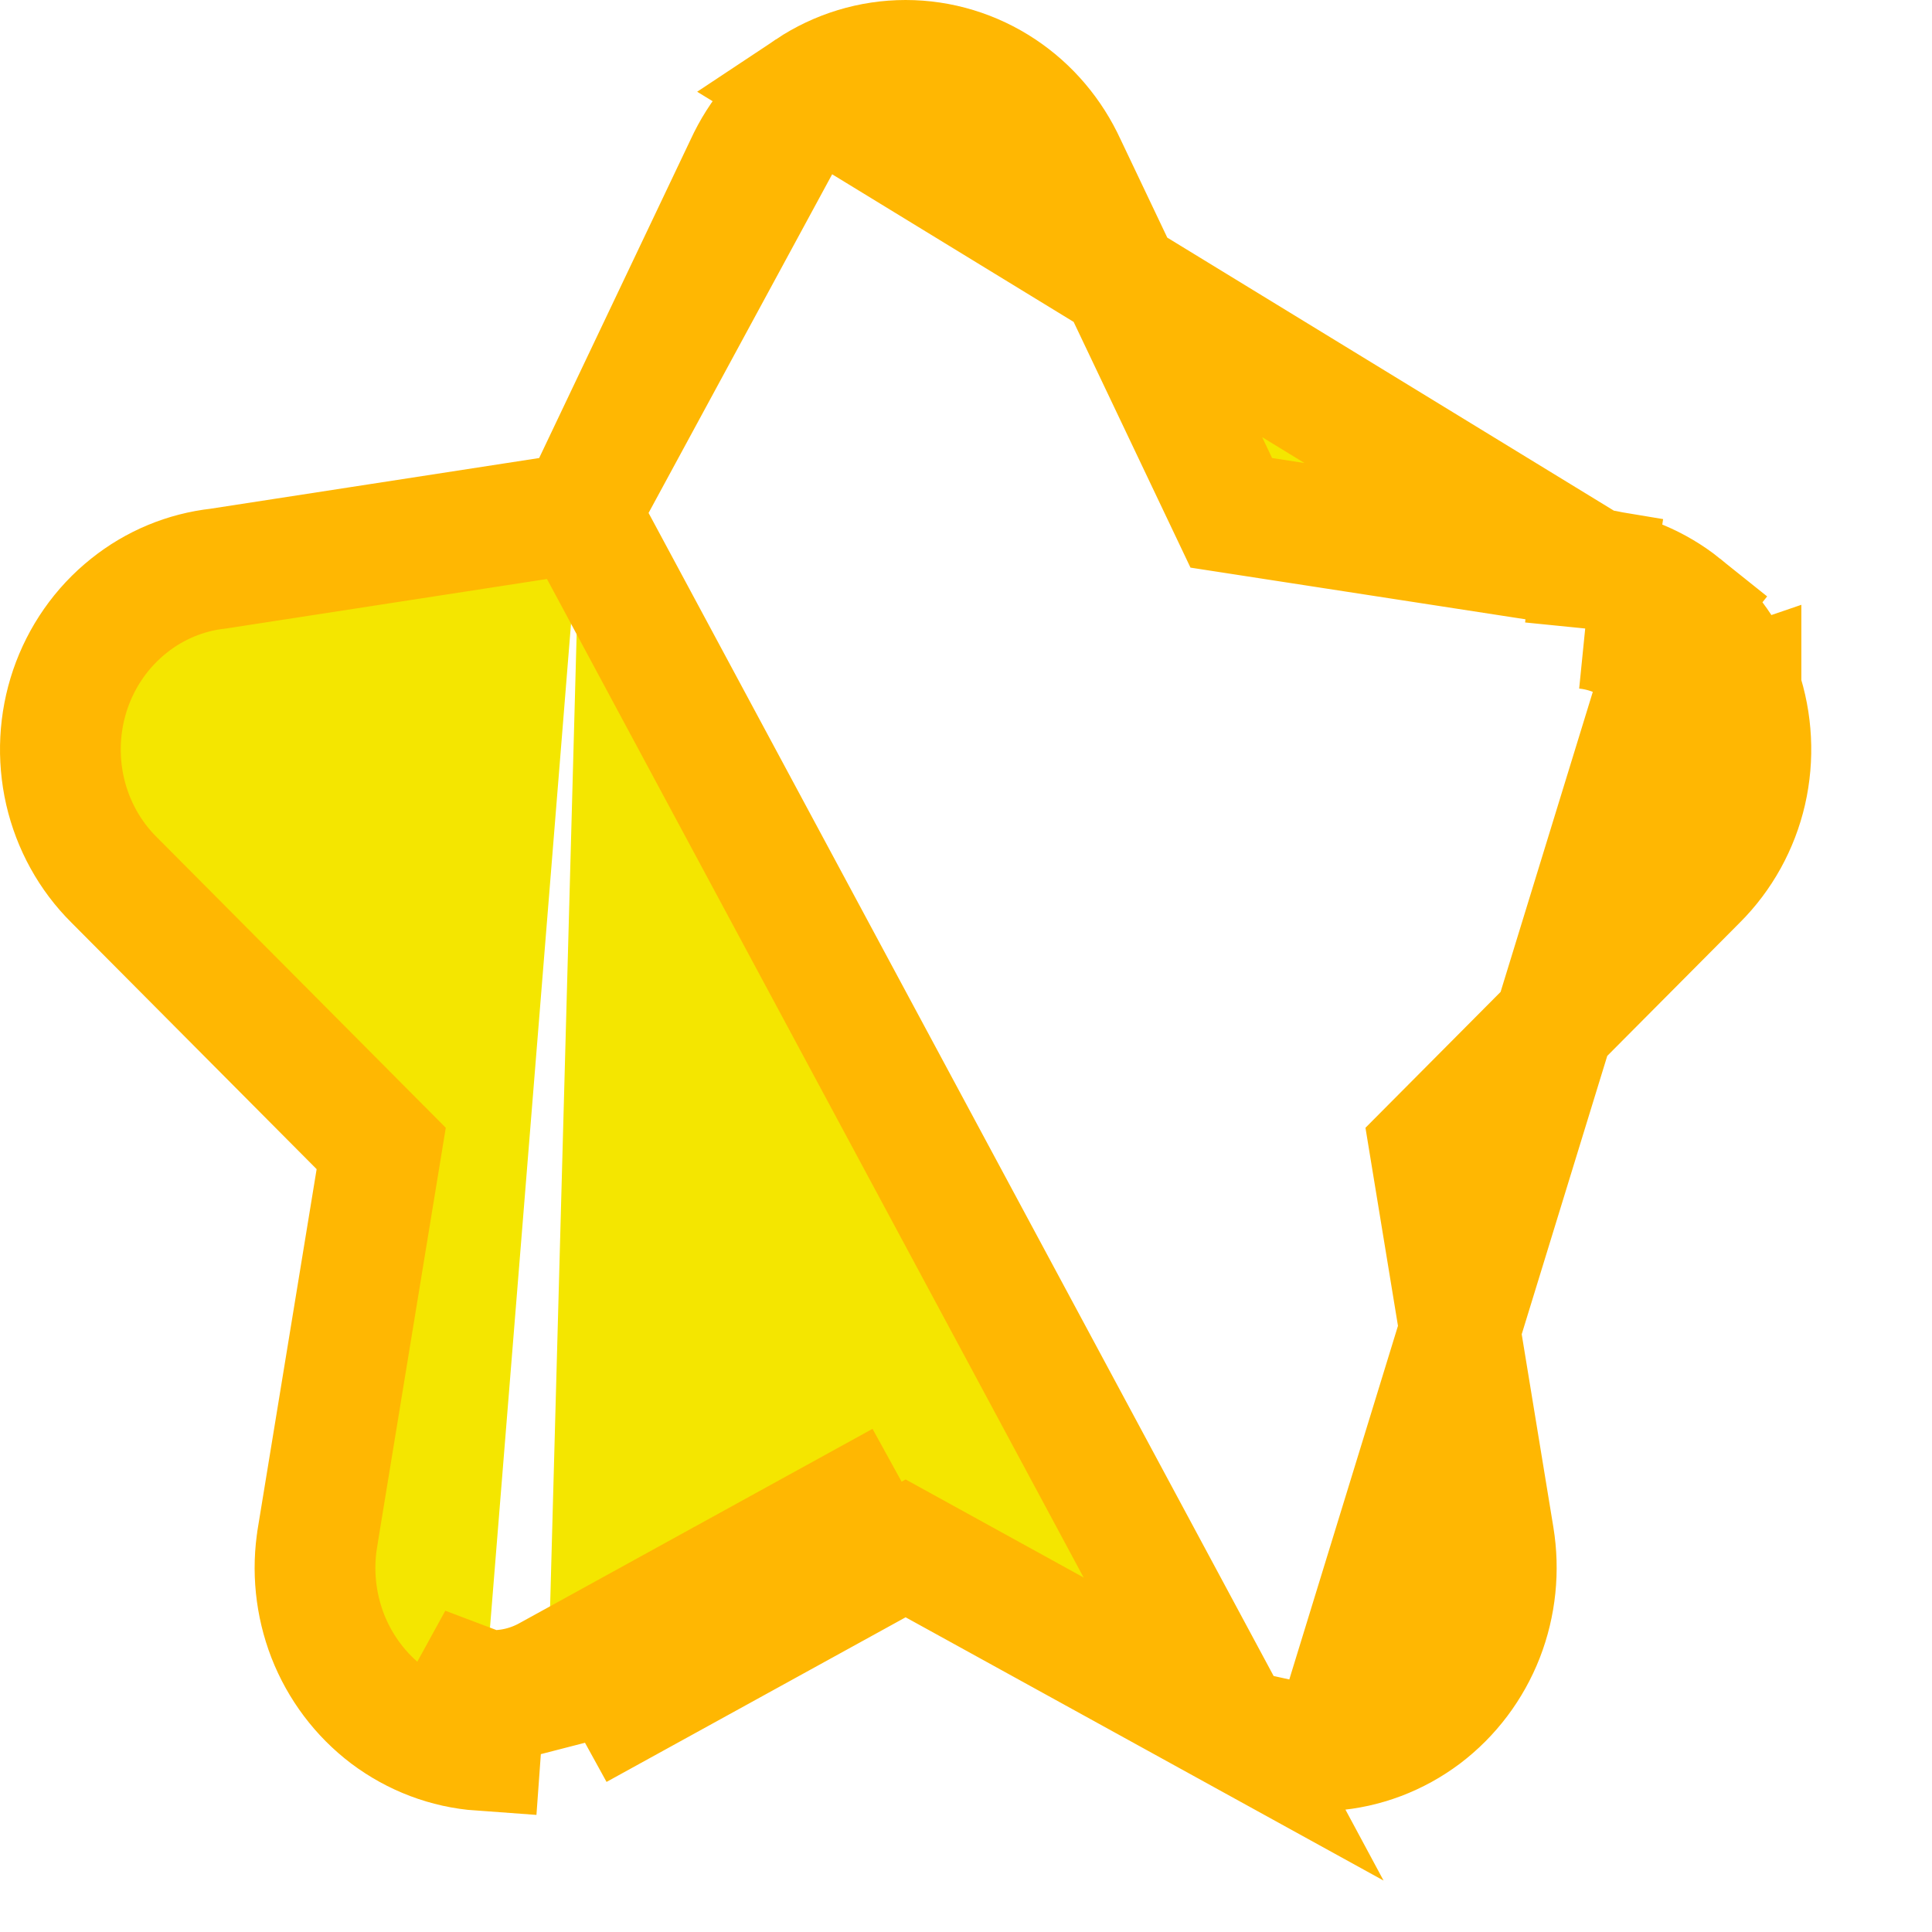
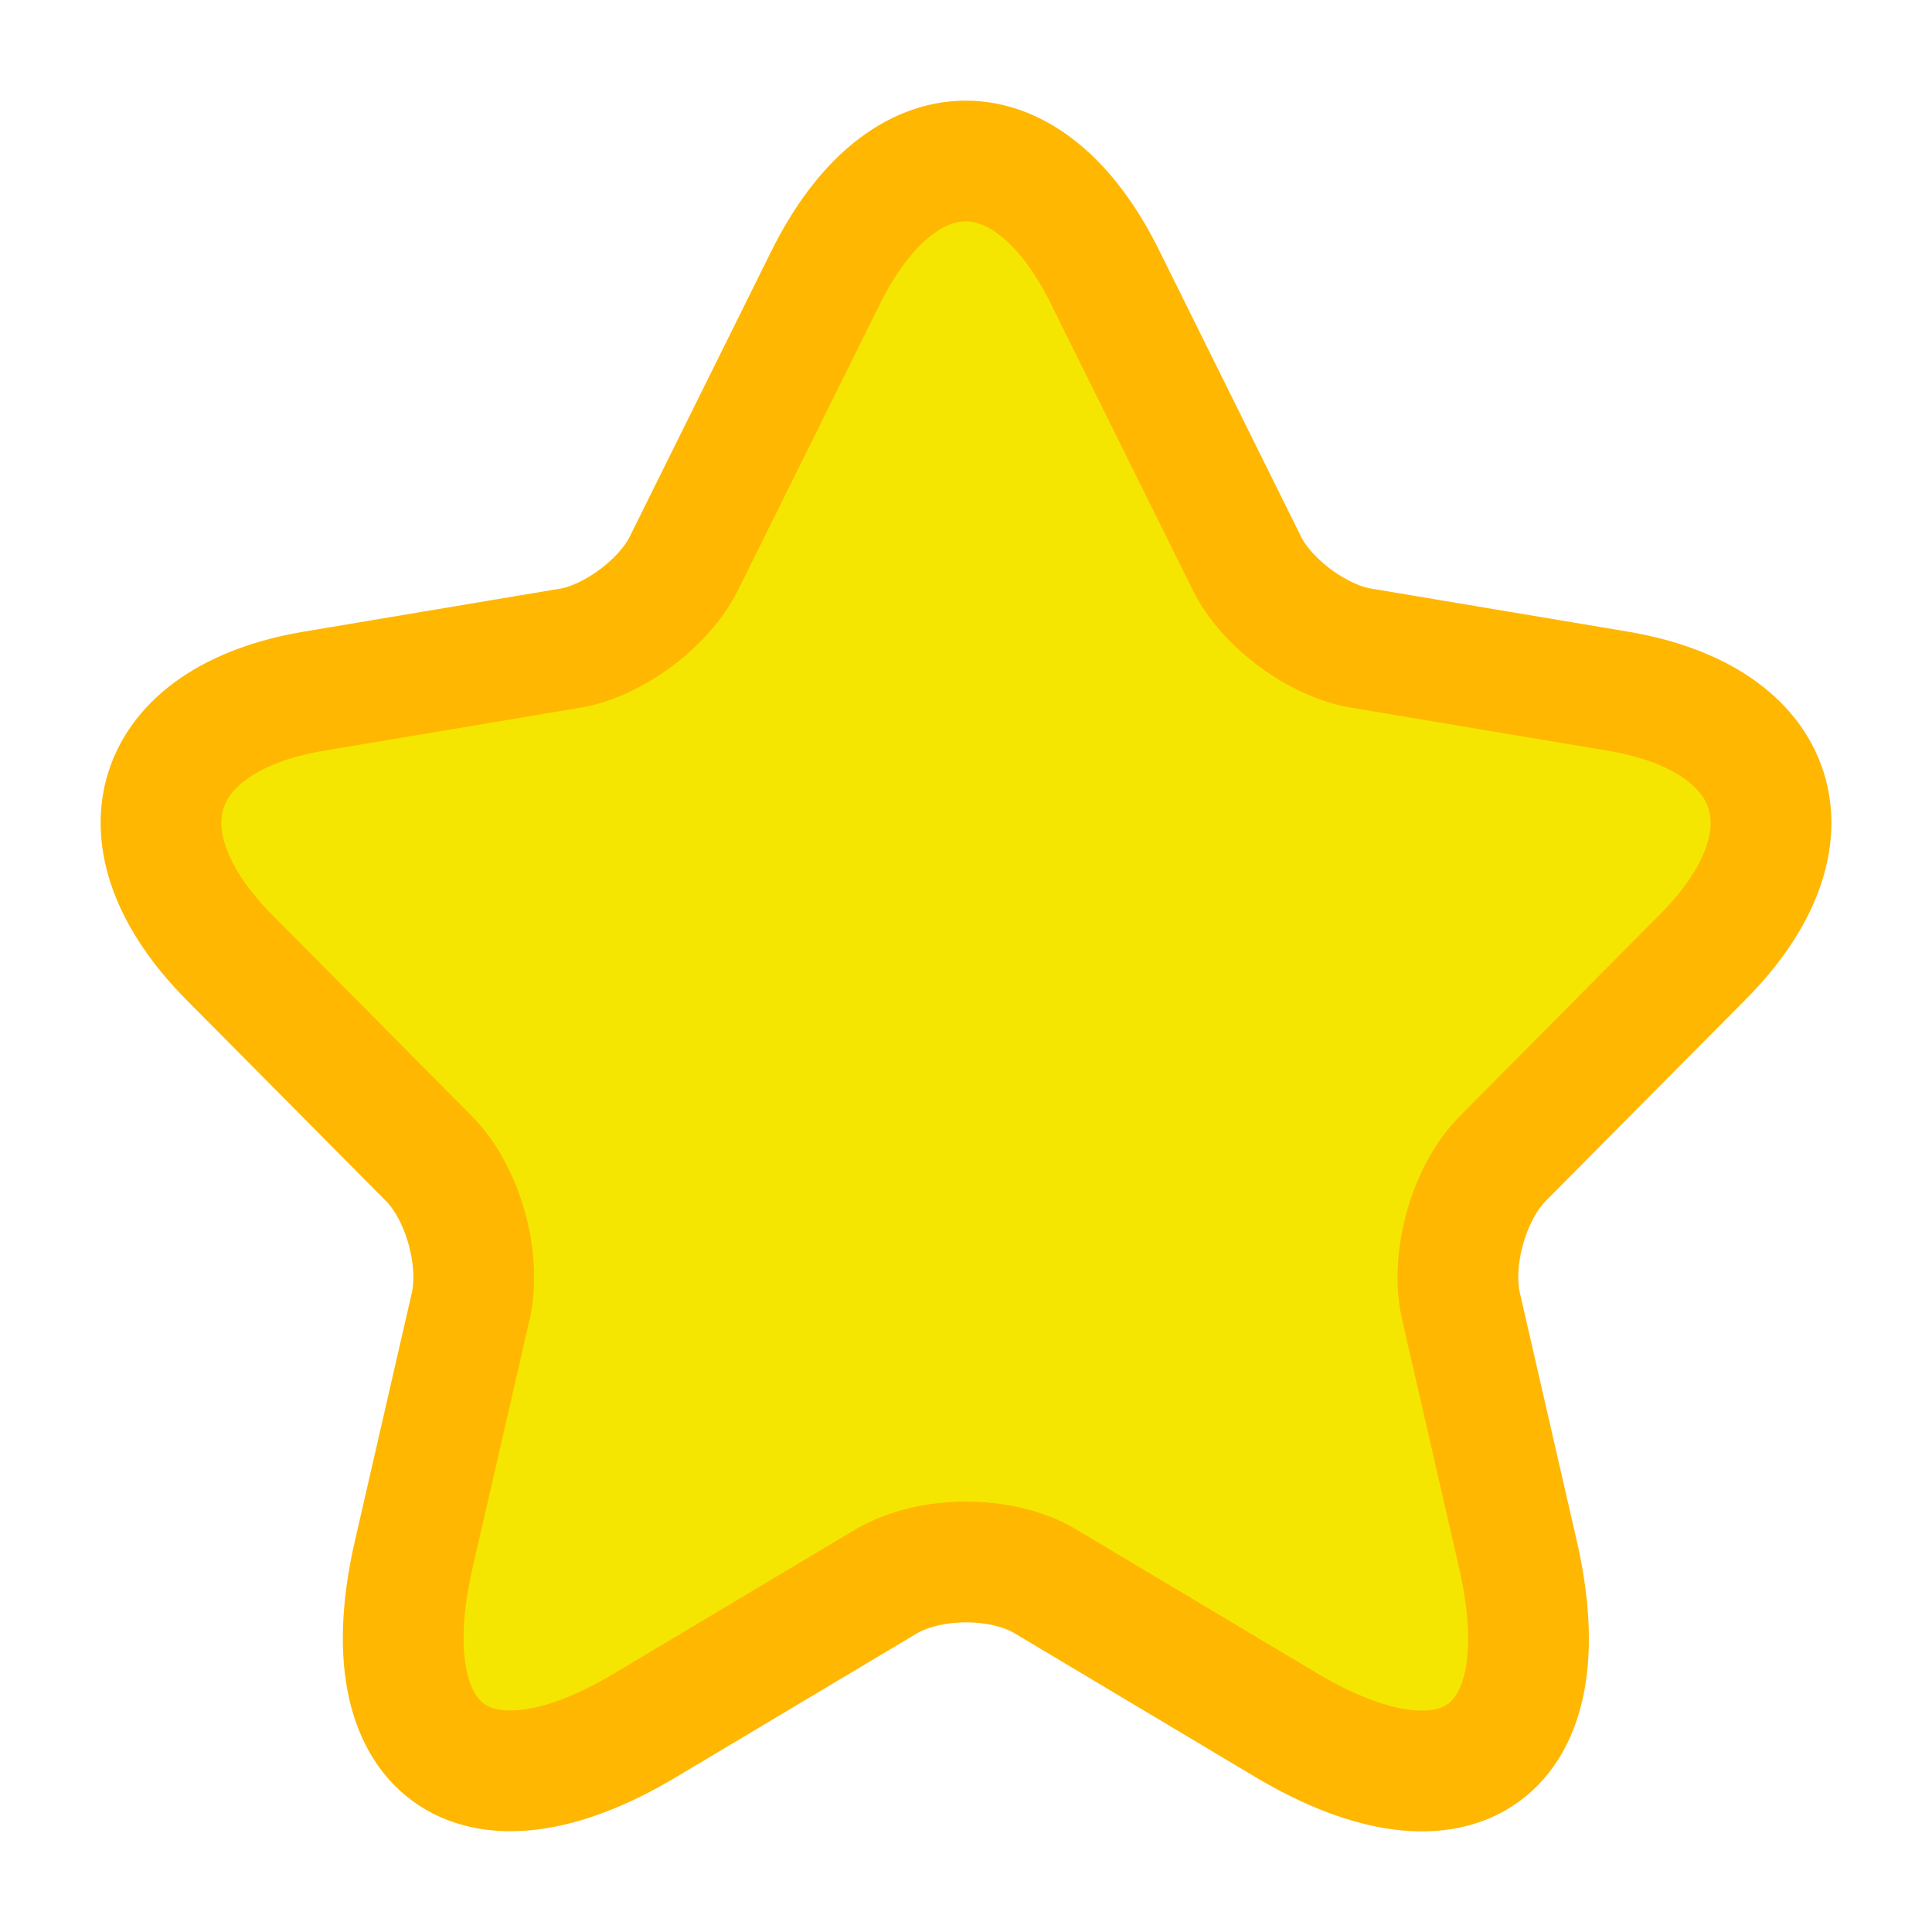
- <svg xmlns="http://www.w3.org/2000/svg" width="16" height="16" viewBox="0 0 16 16" fill="none">
-   <path d="M4.803 4.247L1.808 4.709C1.537 4.739 1.28 4.846 1.067 5.017L1.067 5.017C0.842 5.196 0.675 5.437 0.582 5.709C0.49 5.98 0.475 6.273 0.539 6.553L0.539 6.553C0.603 6.831 0.743 7.087 0.946 7.288C0.946 7.288 0.947 7.289 0.947 7.289L3.157 9.511L2.63 12.728C2.63 12.728 2.63 12.728 2.63 12.729C2.584 13.003 2.613 13.287 2.714 13.548C2.816 13.809 2.987 14.037 3.21 14.206L3.21 14.206C3.434 14.374 3.7 14.476 3.98 14.496C3.98 14.496 3.98 14.496 3.98 14.496L4.016 13.998M4.803 4.247L10.216 14.319L7.5 12.823L4.782 14.319C4.782 14.319 4.782 14.319 4.782 14.32L4.782 14.32L4.54 13.882M4.803 4.247L6.173 1.366C6.289 1.113 6.471 0.896 6.703 0.742L4.803 4.247ZM4.016 13.998C4.198 14.011 4.38 13.97 4.54 13.882M4.016 13.998C3.834 13.984 3.659 13.918 3.511 13.807L4.016 13.998ZM4.54 13.882L7.467 12.271L4.54 13.882ZM11.02 14.496C11.3 14.476 11.566 14.374 11.79 14.206L11.79 14.206C12.013 14.037 12.184 13.809 12.286 13.548C12.387 13.288 12.416 13.004 12.371 12.729C12.371 12.729 12.371 12.729 12.371 12.729L11.843 9.511L14.053 7.289C14.053 7.289 14.054 7.288 14.054 7.288C14.256 7.087 14.397 6.831 14.461 6.553L14.461 6.553C14.525 6.273 14.51 5.98 14.418 5.708M11.02 14.496L13.933 5.017M11.02 14.496C10.741 14.517 10.462 14.454 10.217 14.319L11.02 14.496ZM14.418 5.708C14.418 5.709 14.418 5.709 14.418 5.709L13.944 5.87L14.418 5.708ZM14.418 5.708C14.325 5.437 14.158 5.196 13.933 5.017M13.933 5.017L13.621 5.408M13.933 5.017L13.621 5.408M13.621 5.408C13.478 5.293 13.307 5.223 13.128 5.205M13.621 5.408L13.933 5.017C13.72 4.846 13.463 4.739 13.192 4.709M13.128 5.205L13.204 4.711L13.192 4.709M13.128 5.205L13.178 4.707C13.183 4.708 13.188 4.708 13.192 4.709M13.128 5.205L13.192 4.709M13.192 4.709L10.197 4.247L8.827 1.366C8.711 1.113 8.529 0.896 8.297 0.742L8.297 0.742C8.061 0.585 7.784 0.5 7.5 0.5C7.216 0.5 6.939 0.585 6.703 0.742L13.192 4.709ZM3.197 9.27L3.196 9.274L3.197 9.27Z" fill="#F4E600" stroke="#FFB702" />
+ <svg xmlns="http://www.w3.org/2000/svg" width="24" height="24" viewBox="0 0 24 24" fill="none">
+   <path d="M13.728 3.444L15.487 6.993C15.727 7.487 16.367 7.961 16.907 8.051L20.097 8.586C22.137 8.929 22.617 10.421 21.147 11.893L18.667 14.393C18.247 14.816 18.017 15.633 18.147 16.218L18.857 19.312C19.417 21.762 18.127 22.71 15.977 21.43L12.988 19.645C12.448 19.323 11.558 19.323 11.008 19.645L8.018 21.43C5.878 22.71 4.579 21.752 5.139 19.312L5.849 16.218C5.978 15.633 5.749 14.816 5.329 14.393L2.849 11.893C1.389 10.421 1.859 8.929 3.899 8.586L7.088 8.051C7.618 7.961 8.258 7.487 8.498 6.993L10.258 3.444C11.218 1.519 12.778 1.519 13.728 3.444Z" fill="#F4E600" stroke="#FFB702" stroke-width="1.5" stroke-linecap="round" stroke-linejoin="round" />
</svg>
